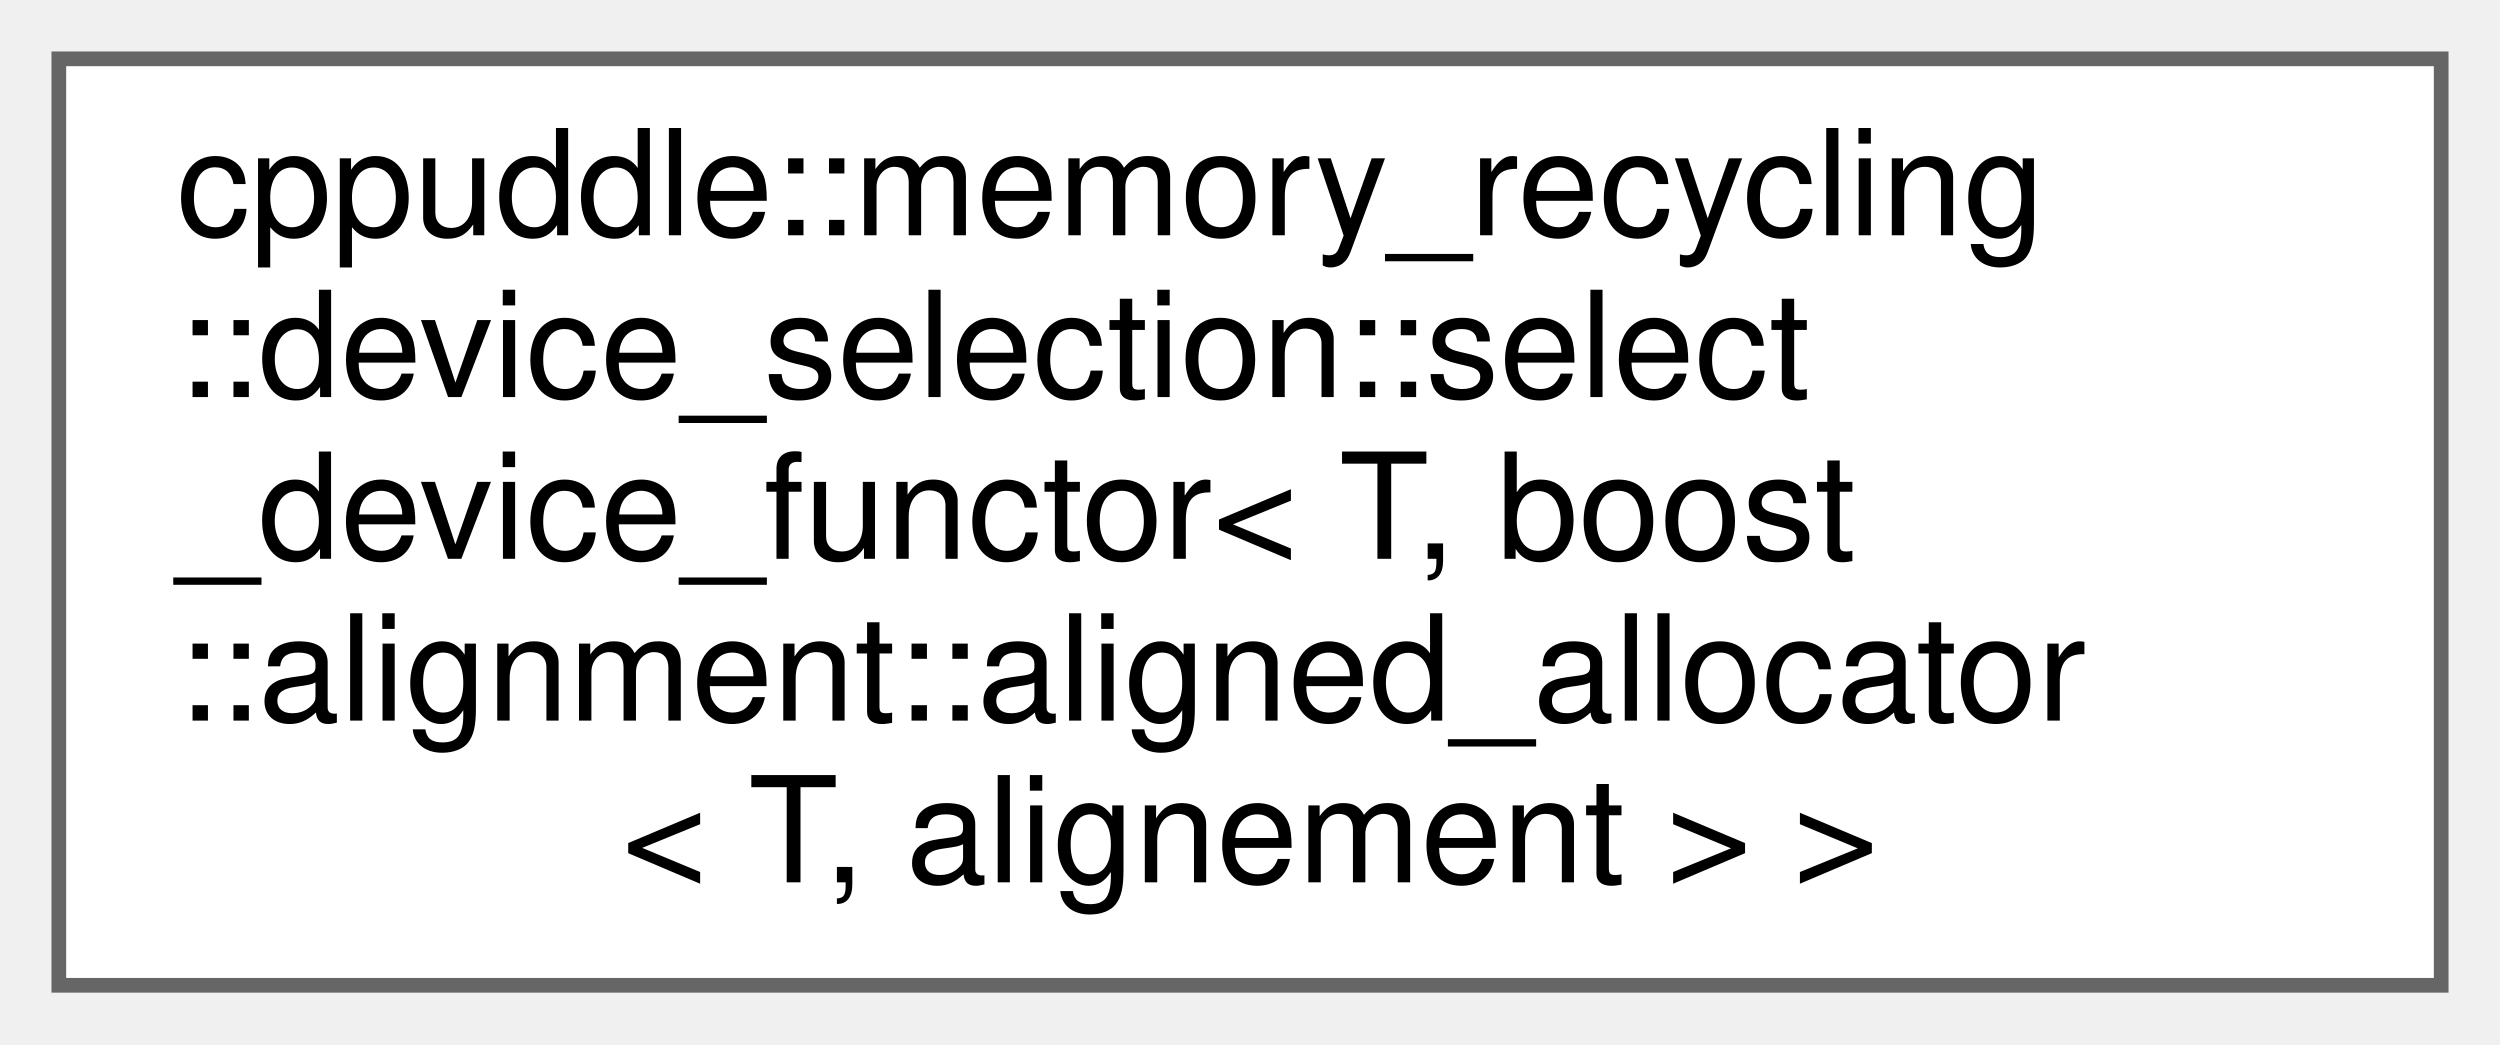
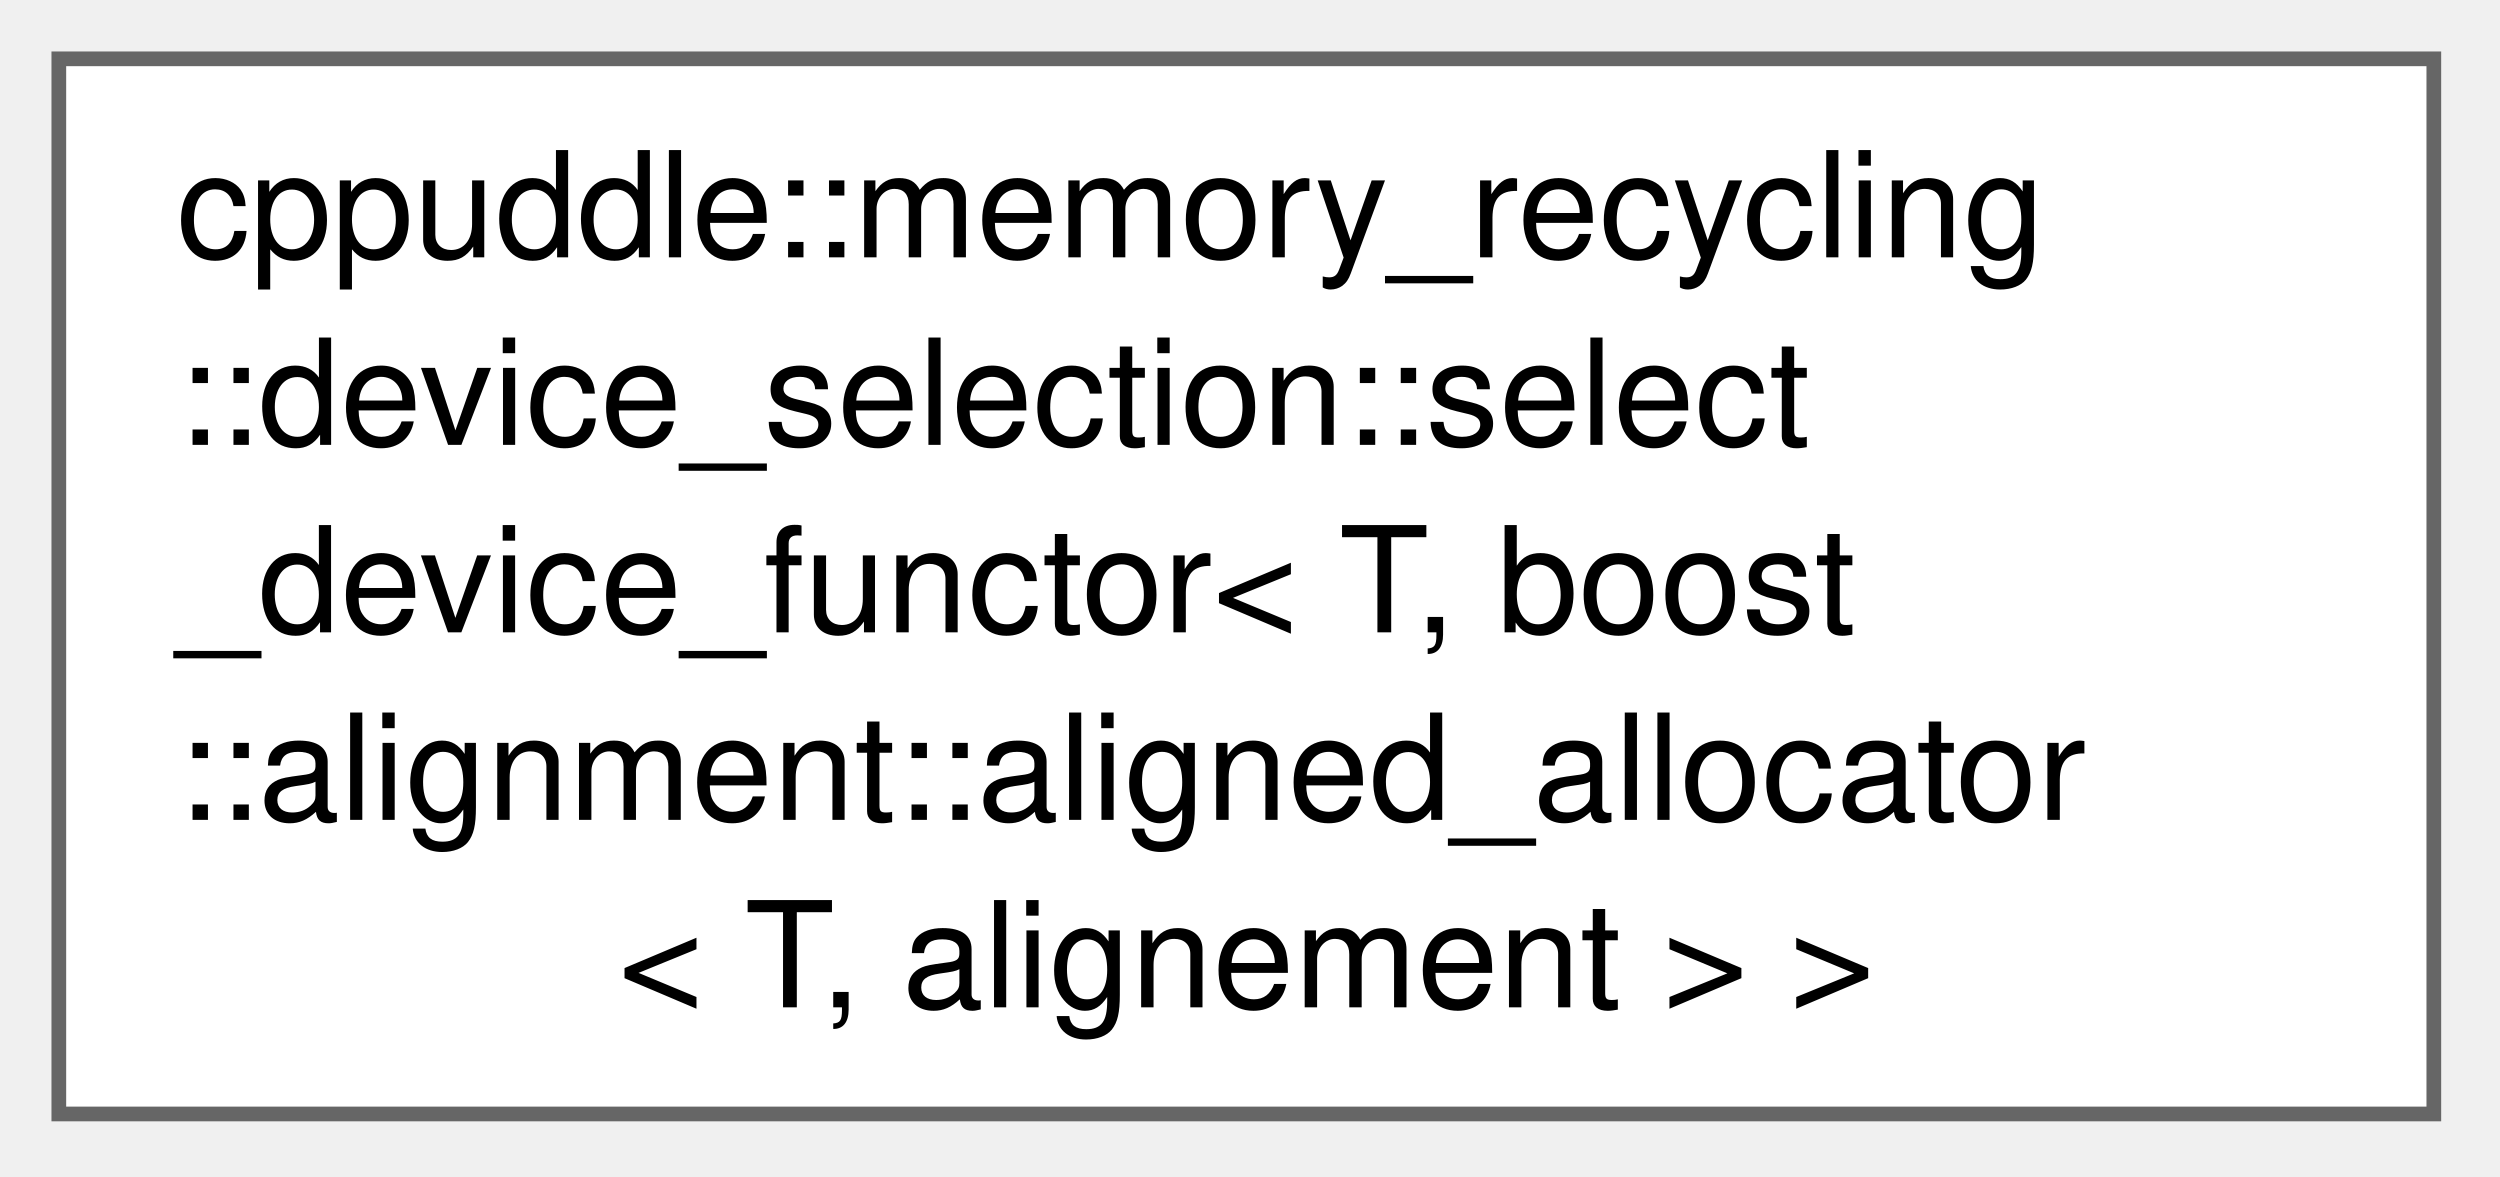
- <svg xmlns="http://www.w3.org/2000/svg" xmlns:xlink="http://www.w3.org/1999/xlink" width="170pt" height="71pt" viewBox="0.00 0.00 170.00 71.00">
-   <g id="graph0" class="graph" transform="scale(1 1) rotate(0) translate(4 67)">
+ <svg xmlns="http://www.w3.org/2000/svg" xmlns:xlink="http://www.w3.org/1999/xlink" width="170pt" height="80pt" viewBox="0.00 0.00 170.00 80.00">
+   <g id="graph0" class="graph" transform="scale(1 1) rotate(0) translate(4 75.75)">
    <g id="Node000000" class="node">
      <g id="a_Node000000">
        <a xlink:href="structcppuddle_1_1memory__recycling_1_1device__selection_1_1select__device__functor_3_01T_00_01b0301bfaf12ebb3df4a201ca519c2464c.html" target="_top" xlink:title=" ">
-           <polygon fill="white" stroke="#666666" points="162,-63 0,-63 0,0 162,0 162,-63" />
-           <text text-anchor="start" x="8" y="-51" font-family="Helvetica,sans-Serif" font-size="10.00">cppuddle::memory_recycling</text>
-           <text text-anchor="start" x="8" y="-40" font-family="Helvetica,sans-Serif" font-size="10.00">::device_selection::select</text>
-           <text text-anchor="start" x="8" y="-29" font-family="Helvetica,sans-Serif" font-size="10.00">_device_functor&lt; T, boost</text>
-           <text text-anchor="start" x="8" y="-18" font-family="Helvetica,sans-Serif" font-size="10.00">::alignment::aligned_allocator</text>
-           <text text-anchor="middle" x="81" y="-7" font-family="Helvetica,sans-Serif" font-size="10.00">&lt; T, alignement &gt; &gt;</text>
+           <polygon fill="white" stroke="#666666" points="161.5,-71.75 0,-71.75 0,0 161.5,0 161.5,-71.75" />
+           <text xml:space="preserve" text-anchor="start" x="8" y="-58.25" font-family="Helvetica,sans-Serif" font-size="10.00">cppuddle::memory_recycling</text>
+           <text xml:space="preserve" text-anchor="start" x="8" y="-45.5" font-family="Helvetica,sans-Serif" font-size="10.00">::device_selection::select</text>
+           <text xml:space="preserve" text-anchor="start" x="8" y="-32.75" font-family="Helvetica,sans-Serif" font-size="10.00">_device_functor&lt; T, boost</text>
+           <text xml:space="preserve" text-anchor="start" x="8" y="-20" font-family="Helvetica,sans-Serif" font-size="10.00">::alignment::aligned_allocator</text>
+           <text xml:space="preserve" text-anchor="middle" x="80.75" y="-7.25" font-family="Helvetica,sans-Serif" font-size="10.00">&lt; T, alignement &gt; &gt;</text>
        </a>
      </g>
    </g>
  </g>
</svg>
